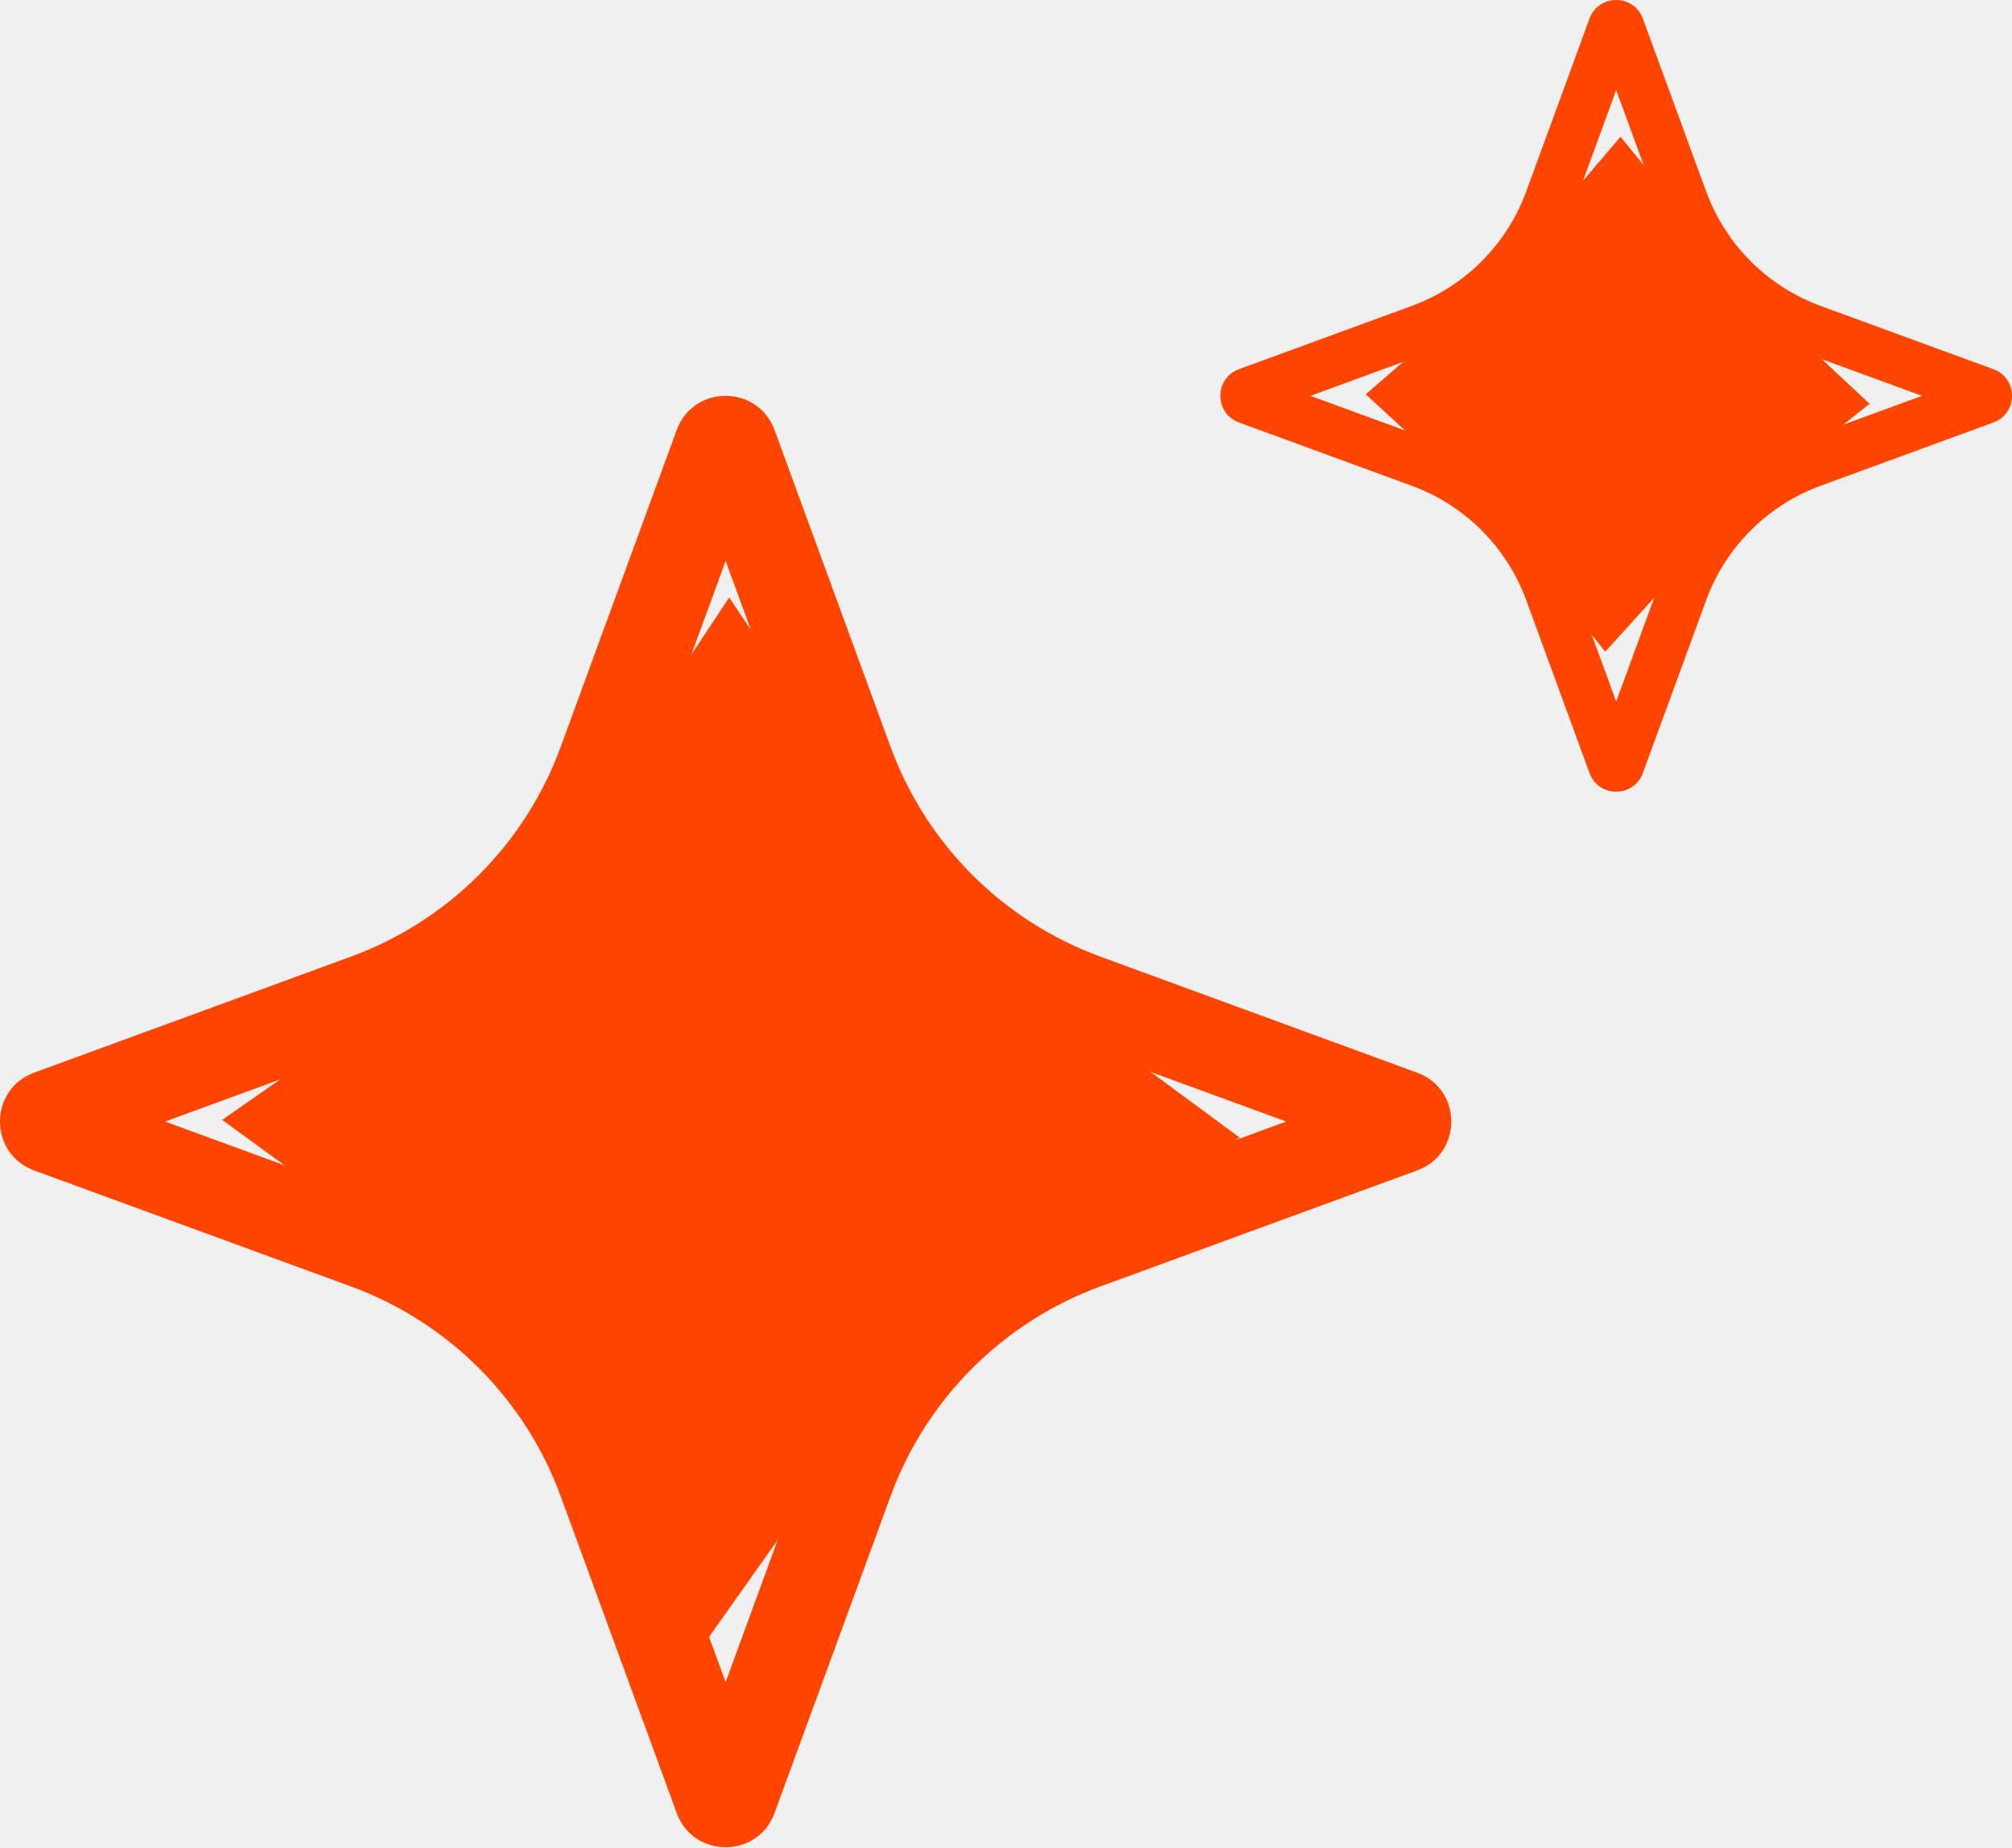
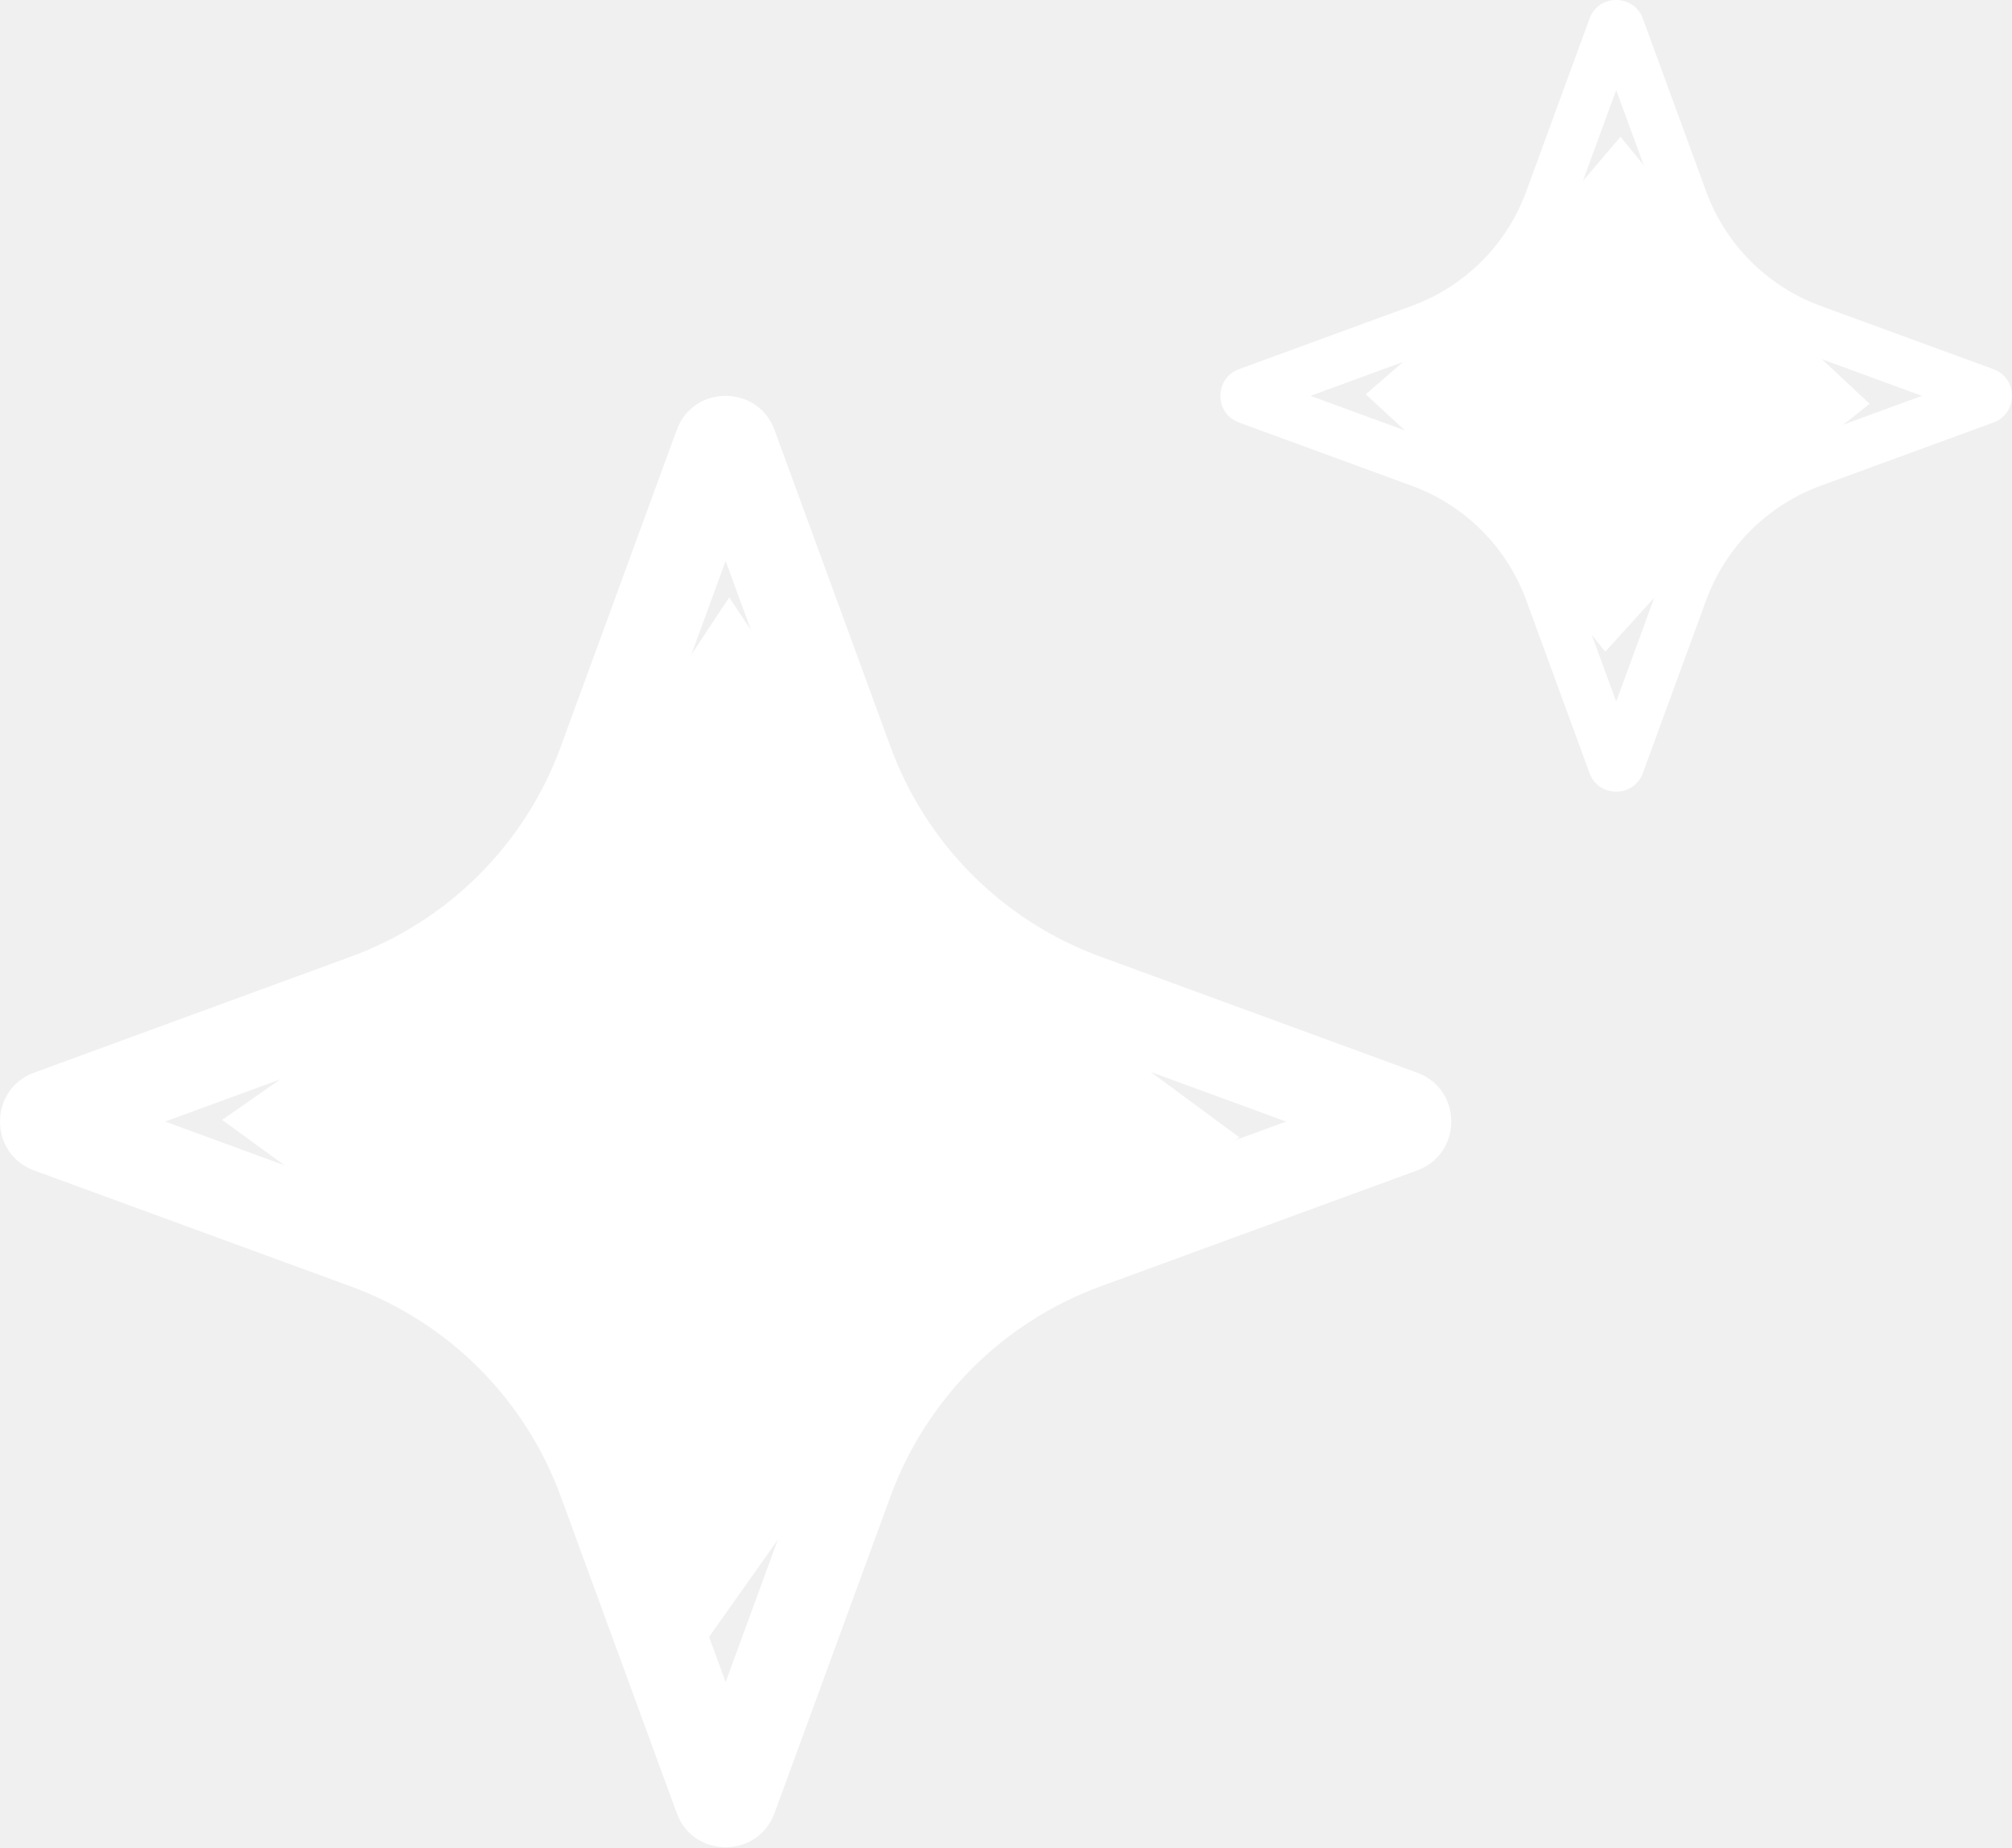
<svg xmlns="http://www.w3.org/2000/svg" width="61" height="56" viewBox="0 0 61 56" fill="none">
-   <path d="M20.517 13.036C21.021 11.654 22.977 11.656 23.483 13.036L26.999 22.639C27.534 24.098 28.38 25.423 29.478 26.522C30.577 27.62 31.902 28.466 33.361 29L42.962 32.517C44.346 33.021 44.346 34.977 42.962 35.483L33.361 38.999C31.902 39.533 30.577 40.38 29.478 41.478C28.38 42.577 27.534 43.902 26.999 45.361L23.483 54.962C22.977 56.346 21.021 56.346 20.517 54.962L17 45.361C16.466 43.902 15.62 42.577 14.522 41.478C13.423 40.38 12.098 39.533 10.639 38.999L1.036 35.483C-0.344 34.977 -0.346 33.023 1.036 32.517L10.639 29C12.098 28.466 13.423 27.62 14.522 26.522C15.62 25.423 16.466 24.098 17 22.639L20.517 13.036ZM19.591 23.588C18.918 25.424 17.854 27.09 16.472 28.472C15.09 29.854 13.424 30.918 11.588 31.591L5.005 34L11.588 36.411C13.424 37.082 15.091 38.146 16.473 39.528C17.855 40.91 18.919 42.578 19.591 44.413L22 50.993L24.411 44.413C25.082 42.578 26.146 40.91 27.528 39.528C28.91 38.146 30.578 37.082 32.413 36.411L38.993 34L32.413 31.591C30.578 30.919 28.91 29.855 27.528 28.473C26.146 27.091 25.082 25.424 24.411 23.588L22 17.005L19.591 23.588Z" fill="#FF4500" />
-   <path d="M22.128 27.145C23.825 29.686 25.967 32.13 28.692 34.14C28.359 34.348 28.025 34.567 27.691 34.797C25.476 36.326 23.402 38.27 21.619 40.791C21.522 40.633 21.424 40.475 21.323 40.319C19.828 38.01 17.893 35.878 15.36 34.037C17.865 32.293 20.221 30.029 22.128 27.145Z" stroke="#FF4500" stroke-width="10" stroke-linecap="round" />
-   <path d="M48.191 0.565C48.466 -0.189 49.533 -0.188 49.809 0.565L51.727 5.803C52.018 6.599 52.48 7.322 53.079 7.921C53.678 8.52 54.401 8.982 55.197 9.273L60.434 11.191C61.189 11.466 61.189 12.533 60.434 12.809L55.197 14.727C54.401 15.018 53.678 15.48 53.079 16.079C52.48 16.678 52.018 17.401 51.727 18.197L49.809 23.434C49.533 24.189 48.466 24.189 48.191 23.434L46.273 18.197C45.982 17.401 45.52 16.678 44.921 16.079C44.322 15.48 43.599 15.018 42.803 14.727L37.565 12.809C36.812 12.533 36.811 11.467 37.565 11.191L42.803 9.273C43.599 8.982 44.322 8.52 44.921 7.921C45.52 7.322 45.982 6.599 46.273 5.803L48.191 0.565ZM47.686 6.321C47.319 7.322 46.739 8.231 45.985 8.985C45.231 9.738 44.322 10.319 43.321 10.686L39.73 12L43.321 13.315C44.322 13.681 45.231 14.262 45.985 15.015C46.739 15.769 47.32 16.679 47.686 17.68L49 21.269L50.315 17.68C50.681 16.679 51.262 15.769 52.016 15.015C52.769 14.262 53.679 13.681 54.68 13.315L58.269 12L54.68 10.686C53.679 10.32 52.769 9.739 52.016 8.985C51.262 8.232 50.681 7.322 50.315 6.321L49 2.73L47.686 6.321Z" fill="#FF4500" />
-   <path d="M49.065 10.391C49.518 10.946 50.015 11.486 50.562 11.997C49.966 12.471 49.396 13 48.858 13.593C48.426 13.053 47.947 12.538 47.416 12.049C47.993 11.551 48.546 11 49.065 10.391Z" stroke="#FF4500" stroke-width="8" stroke-linecap="round" />
+   <path d="M20.517 13.036C21.021 11.654 22.977 11.656 23.483 13.036L26.999 22.639C27.534 24.098 28.38 25.423 29.478 26.522C30.577 27.62 31.902 28.466 33.361 29L42.962 32.517C44.346 33.021 44.346 34.977 42.962 35.483L33.361 38.999C31.902 39.533 30.577 40.38 29.478 41.478C28.38 42.577 27.534 43.902 26.999 45.361L23.483 54.962C22.977 56.346 21.021 56.346 20.517 54.962L17 45.361C16.466 43.902 15.62 42.577 14.522 41.478C13.423 40.38 12.098 39.533 10.639 38.999L1.036 35.483C-0.344 34.977 -0.346 33.023 1.036 32.517L10.639 29C12.098 28.466 13.423 27.62 14.522 26.522C15.62 25.423 16.466 24.098 17 22.639L20.517 13.036ZM19.591 23.588C18.918 25.424 17.854 27.09 16.472 28.472C15.09 29.854 13.424 30.918 11.588 31.591L5.005 34L11.588 36.411C13.424 37.082 15.091 38.146 16.473 39.528C17.855 40.91 18.919 42.578 19.591 44.413L22 50.993L24.411 44.413C25.082 42.578 26.146 40.91 27.528 39.528C28.91 38.146 30.578 37.082 32.413 36.411L38.993 34L32.413 31.591C30.578 30.919 28.91 29.855 27.528 28.473C26.146 27.091 25.082 25.424 24.411 23.588L22 17.005L19.591 23.588Z" fill="white" />
+   <path d="M22.128 27.145C23.825 29.686 25.967 32.13 28.692 34.14C28.359 34.348 28.025 34.567 27.691 34.797C25.476 36.326 23.402 38.27 21.619 40.791C21.522 40.633 21.424 40.475 21.323 40.319C19.828 38.01 17.893 35.878 15.36 34.037C17.865 32.293 20.221 30.029 22.128 27.145Z" fill="white" stroke="white" stroke-width="10" stroke-linecap="round" />
+   <path d="M48.191 0.565C48.466 -0.189 49.533 -0.188 49.809 0.565L51.727 5.803C52.018 6.599 52.48 7.322 53.079 7.921C53.678 8.52 54.401 8.982 55.197 9.273L60.434 11.191C61.189 11.466 61.189 12.533 60.434 12.809L55.197 14.727C54.401 15.018 53.678 15.48 53.079 16.079C52.48 16.678 52.018 17.401 51.727 18.197L49.809 23.434C49.533 24.189 48.466 24.189 48.191 23.434L46.273 18.197C45.982 17.401 45.52 16.678 44.921 16.079C44.322 15.48 43.599 15.018 42.803 14.727L37.565 12.809C36.812 12.533 36.811 11.467 37.565 11.191L42.803 9.273C43.599 8.982 44.322 8.52 44.921 7.921C45.52 7.322 45.982 6.599 46.273 5.803L48.191 0.565ZM47.686 6.321C47.319 7.322 46.739 8.231 45.985 8.985C45.231 9.738 44.322 10.319 43.321 10.686L39.73 12L43.321 13.315C44.322 13.681 45.231 14.262 45.985 15.015C46.739 15.769 47.32 16.679 47.686 17.68L49 21.269L50.315 17.68C50.681 16.679 51.262 15.769 52.016 15.015C52.769 14.262 53.679 13.681 54.68 13.315L58.269 12L54.68 10.686C53.679 10.32 52.769 9.739 52.016 8.985C51.262 8.232 50.681 7.322 50.315 6.321L49 2.73L47.686 6.321Z" fill="white" />
+   <path d="M49.065 10.391C49.518 10.946 50.015 11.486 50.562 11.997C49.966 12.471 49.396 13 48.858 13.593C48.426 13.053 47.947 12.538 47.416 12.049C47.993 11.551 48.546 11 49.065 10.391Z" fill="white" stroke="white" stroke-width="8" stroke-linecap="round" />
</svg>
